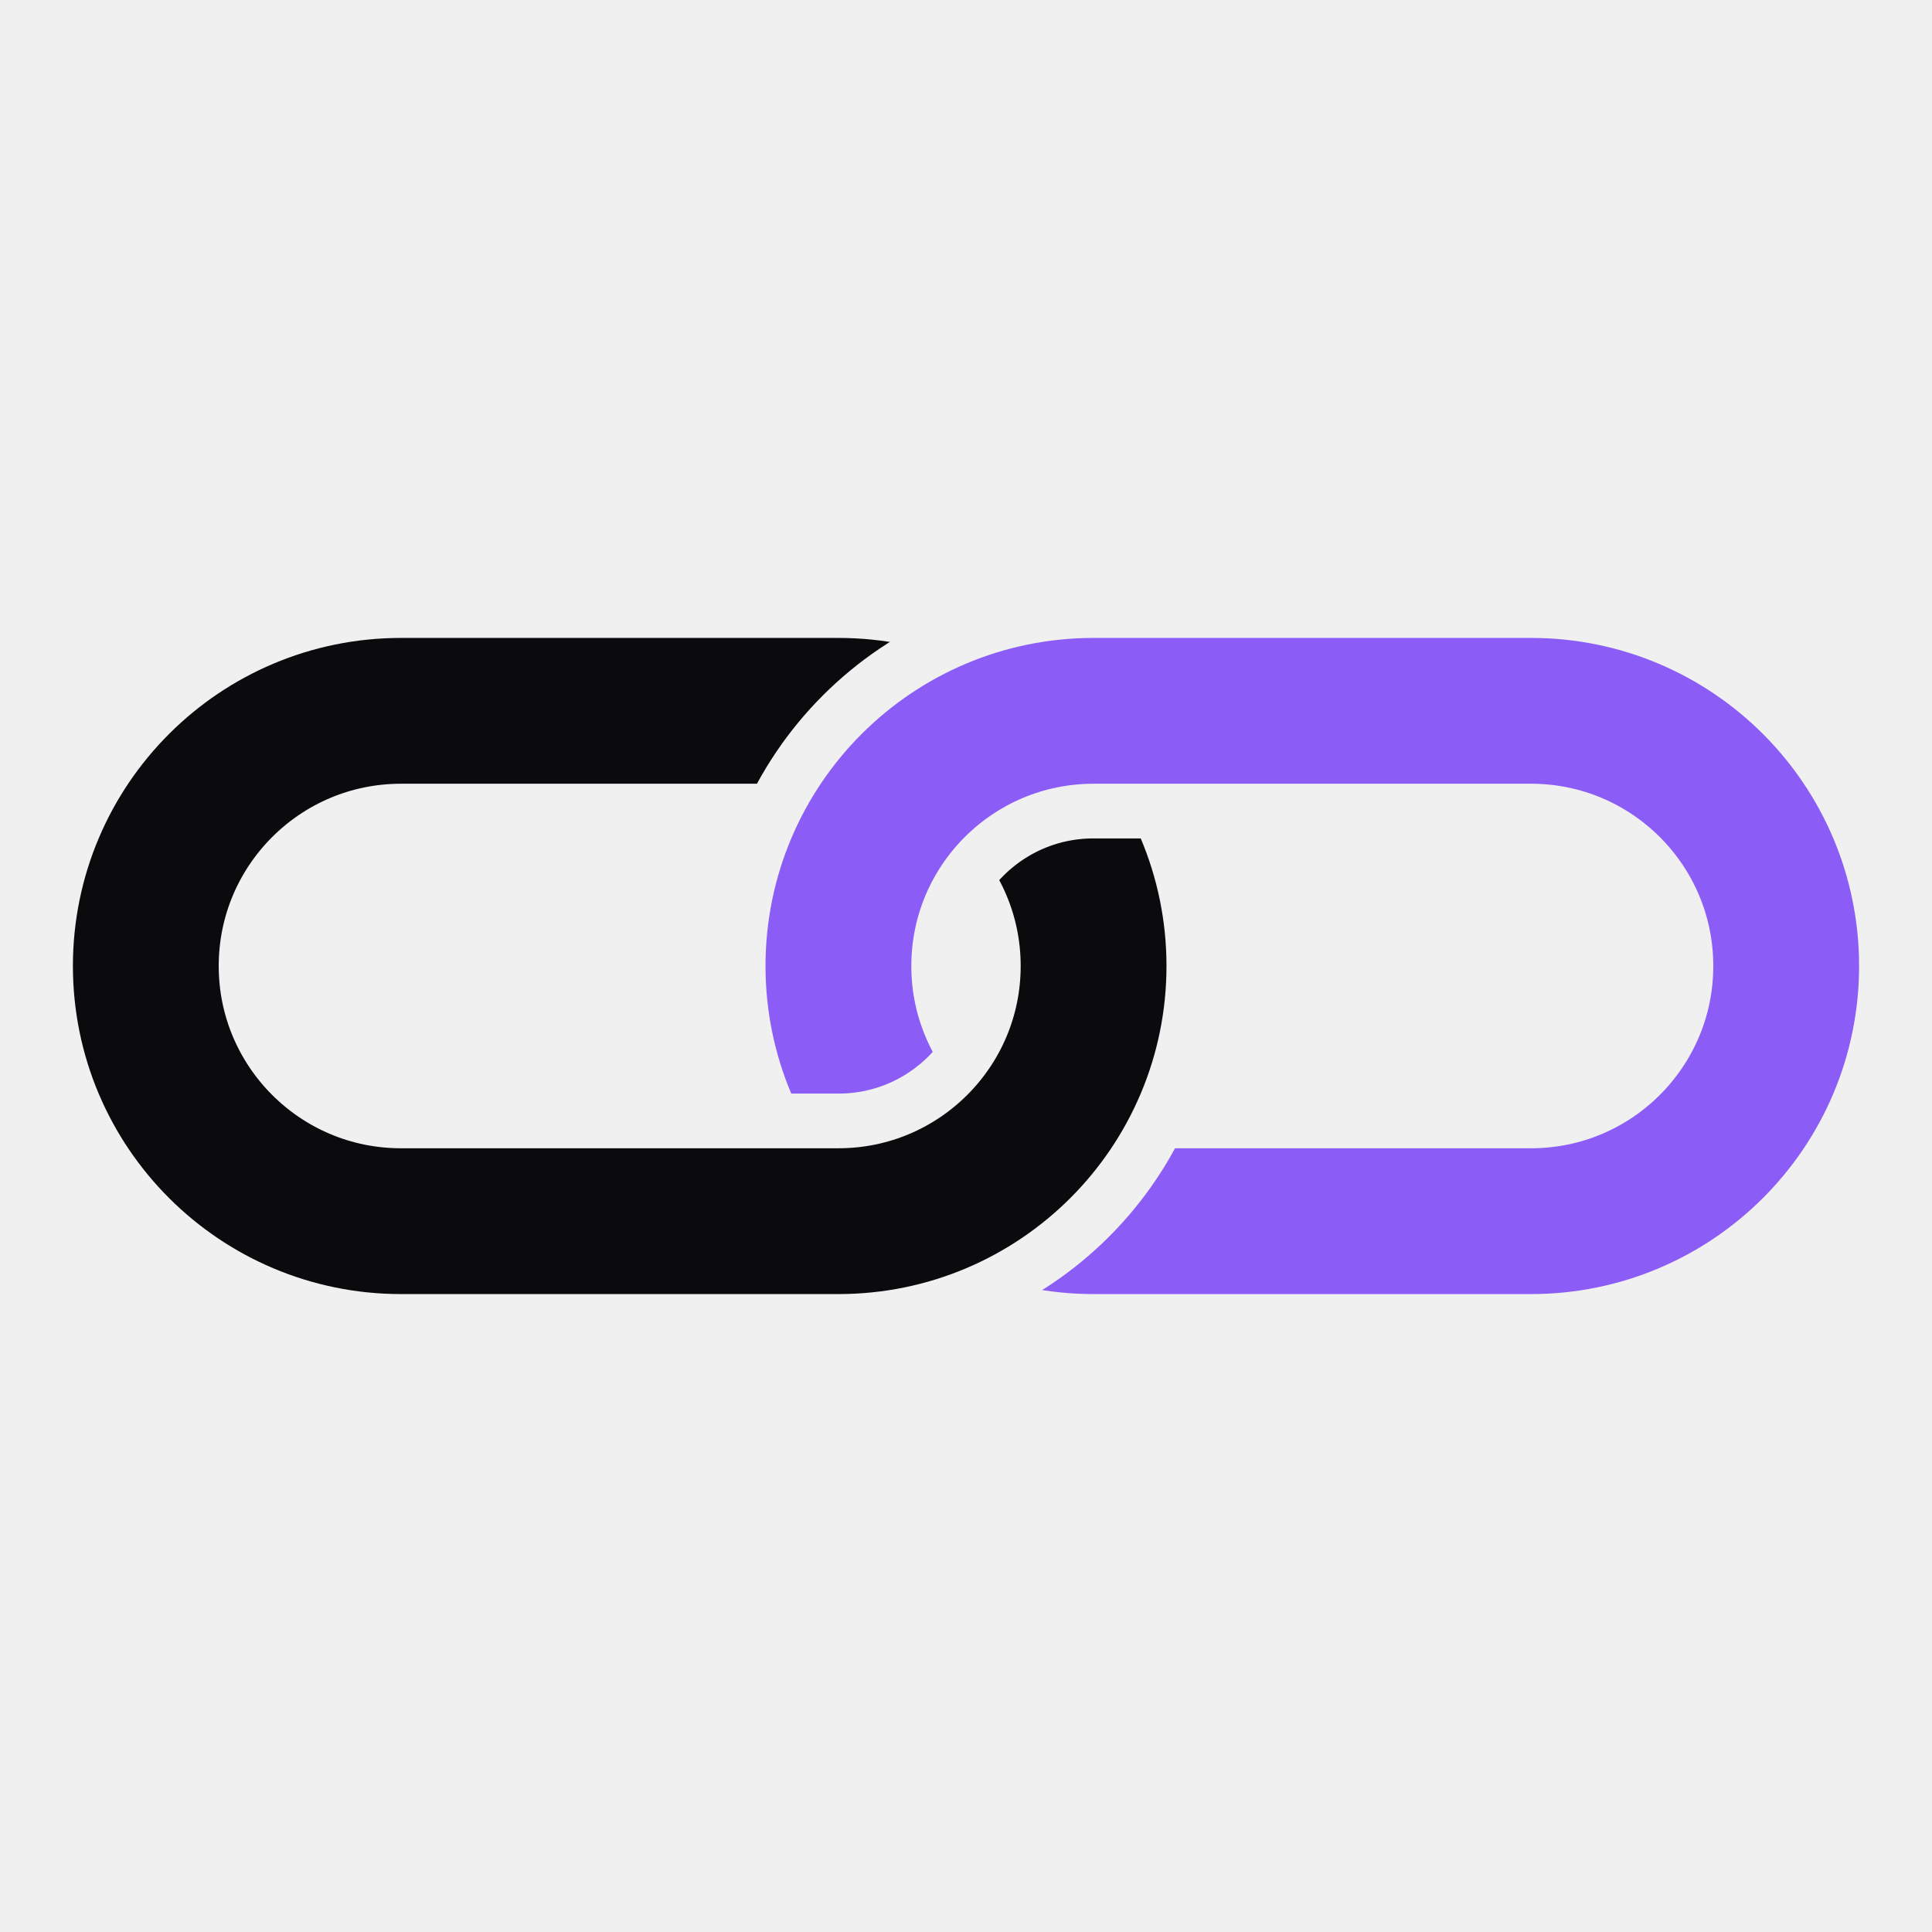
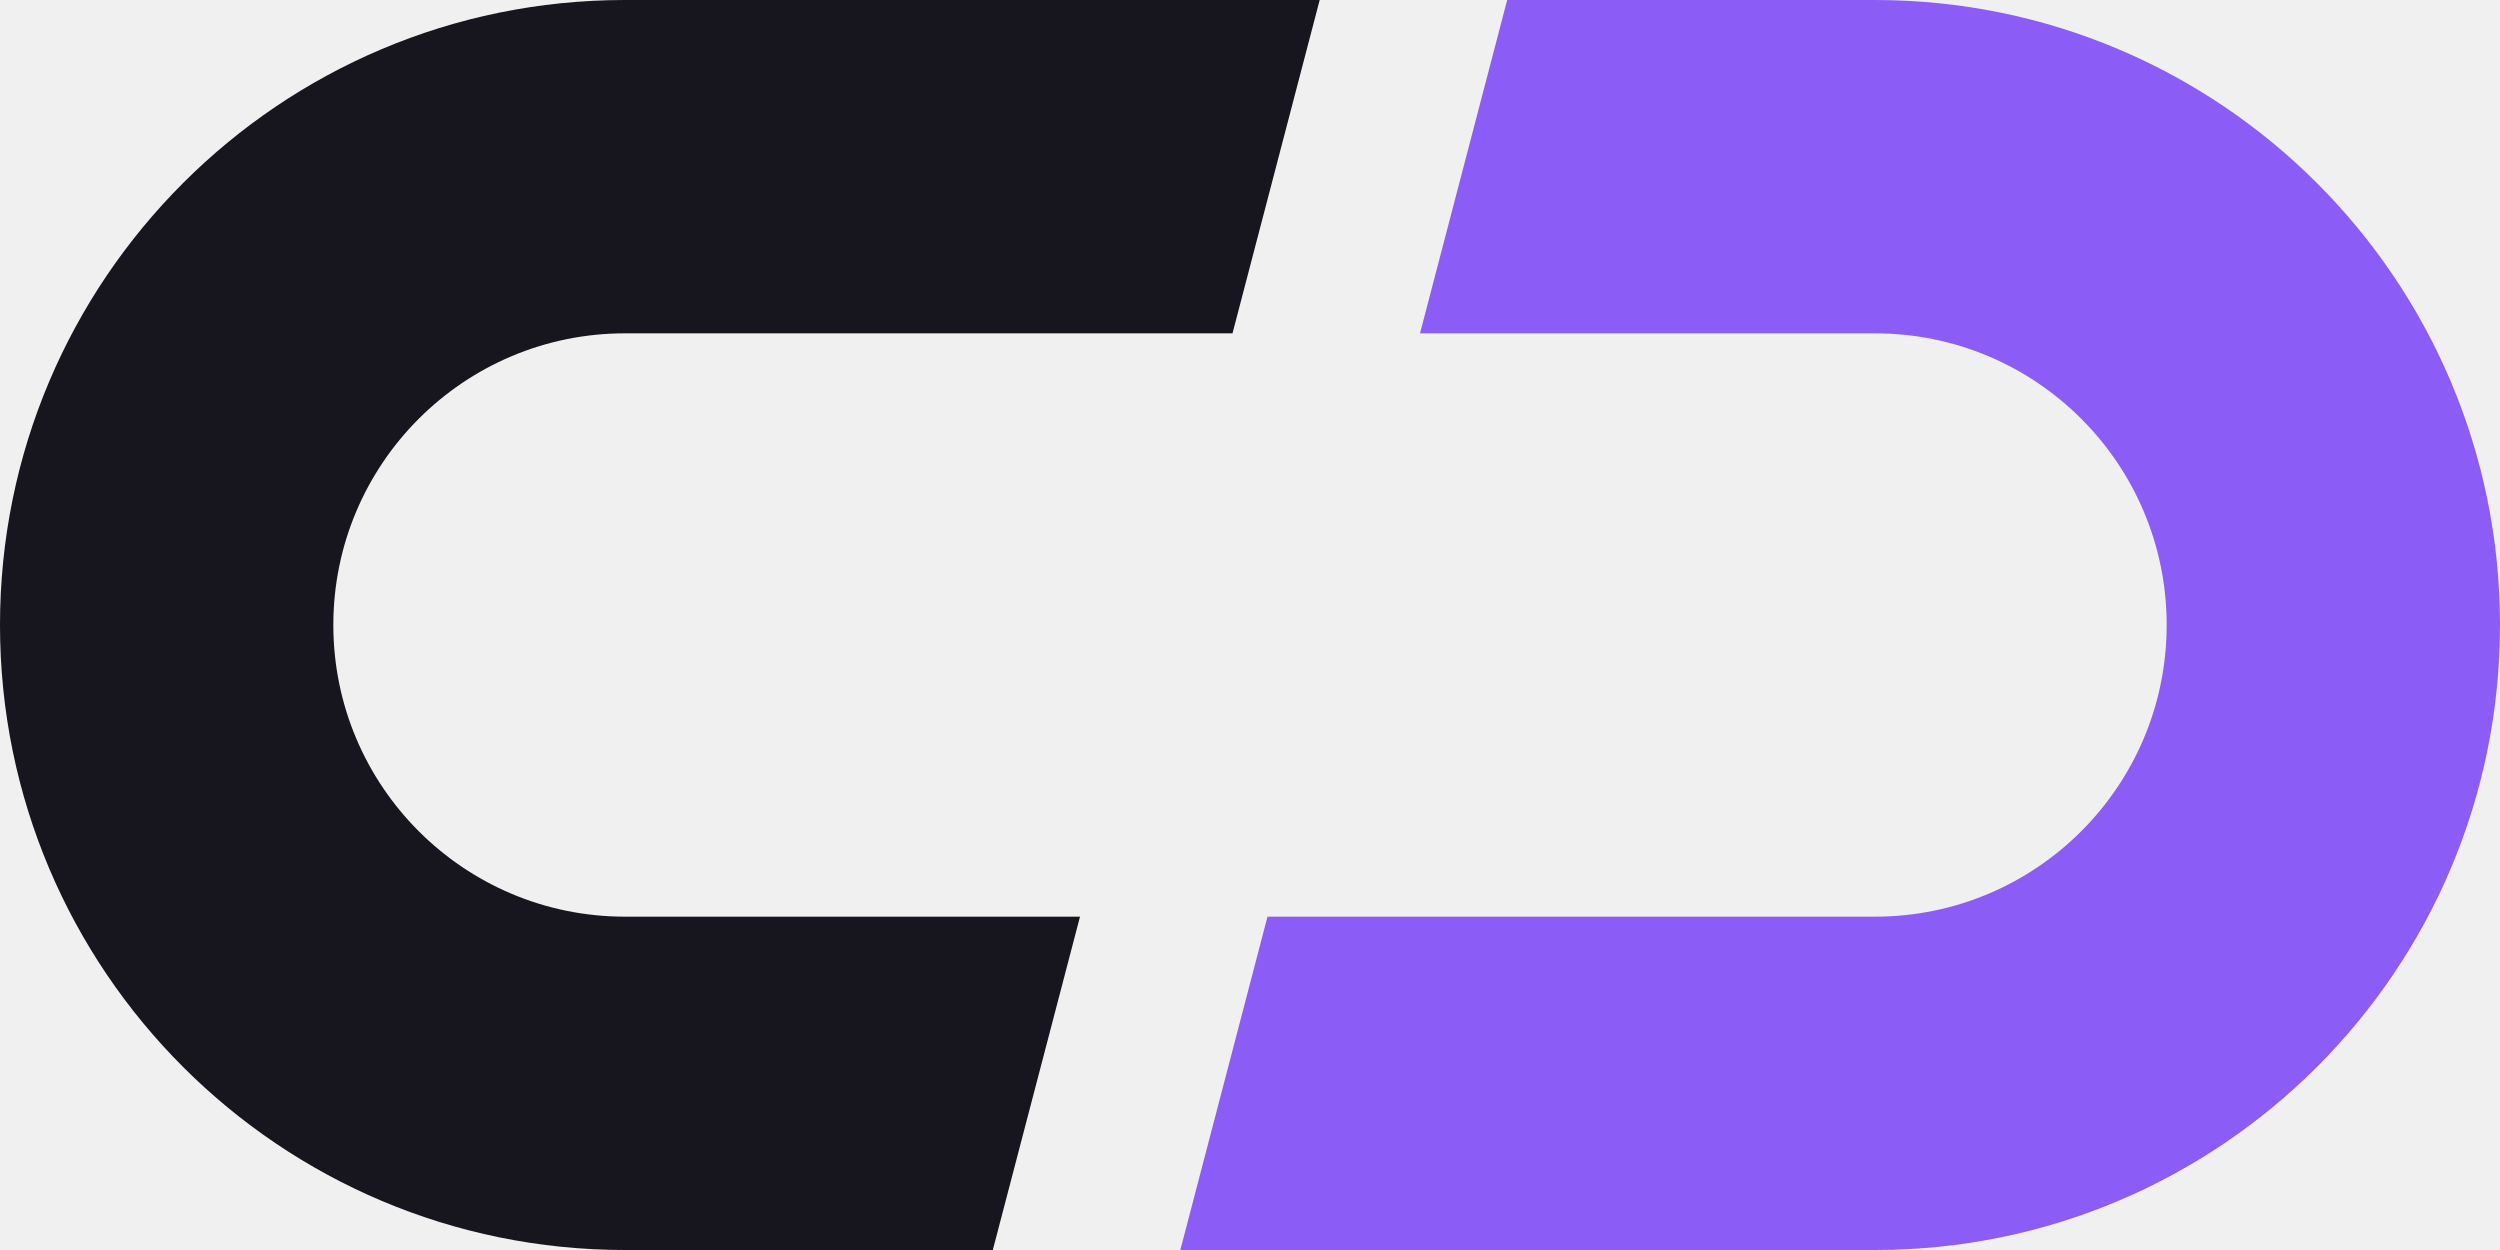
- <svg xmlns="http://www.w3.org/2000/svg" viewBox="92 -70 212 212" width="212" height="212" role="img" aria-label="Coory">
-   <defs>
-     <mask id="cooryL" maskUnits="userSpaceOnUse" x="-20" y="-30" width="520" height="132">
-       <rect x="-20" y="-30" width="520" height="132" fill="#fff" />
-       <path d="M184 36A28 28 0 0 1 212 8H240" fill="none" stroke="#000" stroke-width="28" />
-     </mask>
-     <mask id="cooryR" maskUnits="userSpaceOnUse" x="-20" y="-30" width="520" height="132">
-       <rect x="-20" y="-30" width="520" height="132" fill="#fff" />
-       <path d="M212 36A28 28 0 0 1 184 64H156" fill="none" stroke="#000" stroke-width="28" />
-     </mask>
-   </defs>
-   <rect x="108" y="8" width="104" height="56" rx="28" fill="none" stroke="#0B0B0D" stroke-width="16" mask="url(#cooryL)" />
-   <rect x="184" y="8" width="104" height="56" rx="28" fill="none" stroke="#8b5cf6" stroke-width="16" mask="url(#cooryR)" />
+ <svg xmlns="http://www.w3.org/2000/svg" viewBox="0 0 240 120" width="240" height="120" role="img" aria-label="Coory">
+   <path fill="#17151D" d="M126.69 0H60A60 60 0 0 0 60 120H95.31L103.68 88H60A28 28 0 0 1 60 32H118.32Z" />
+   <path fill="#8B5CF6" d="M144.69 0H180A60 60 0 0 1 180 120H113.31L121.68 88H180A28 28 0 0 0 180 32H136.32Z" />
</svg>
